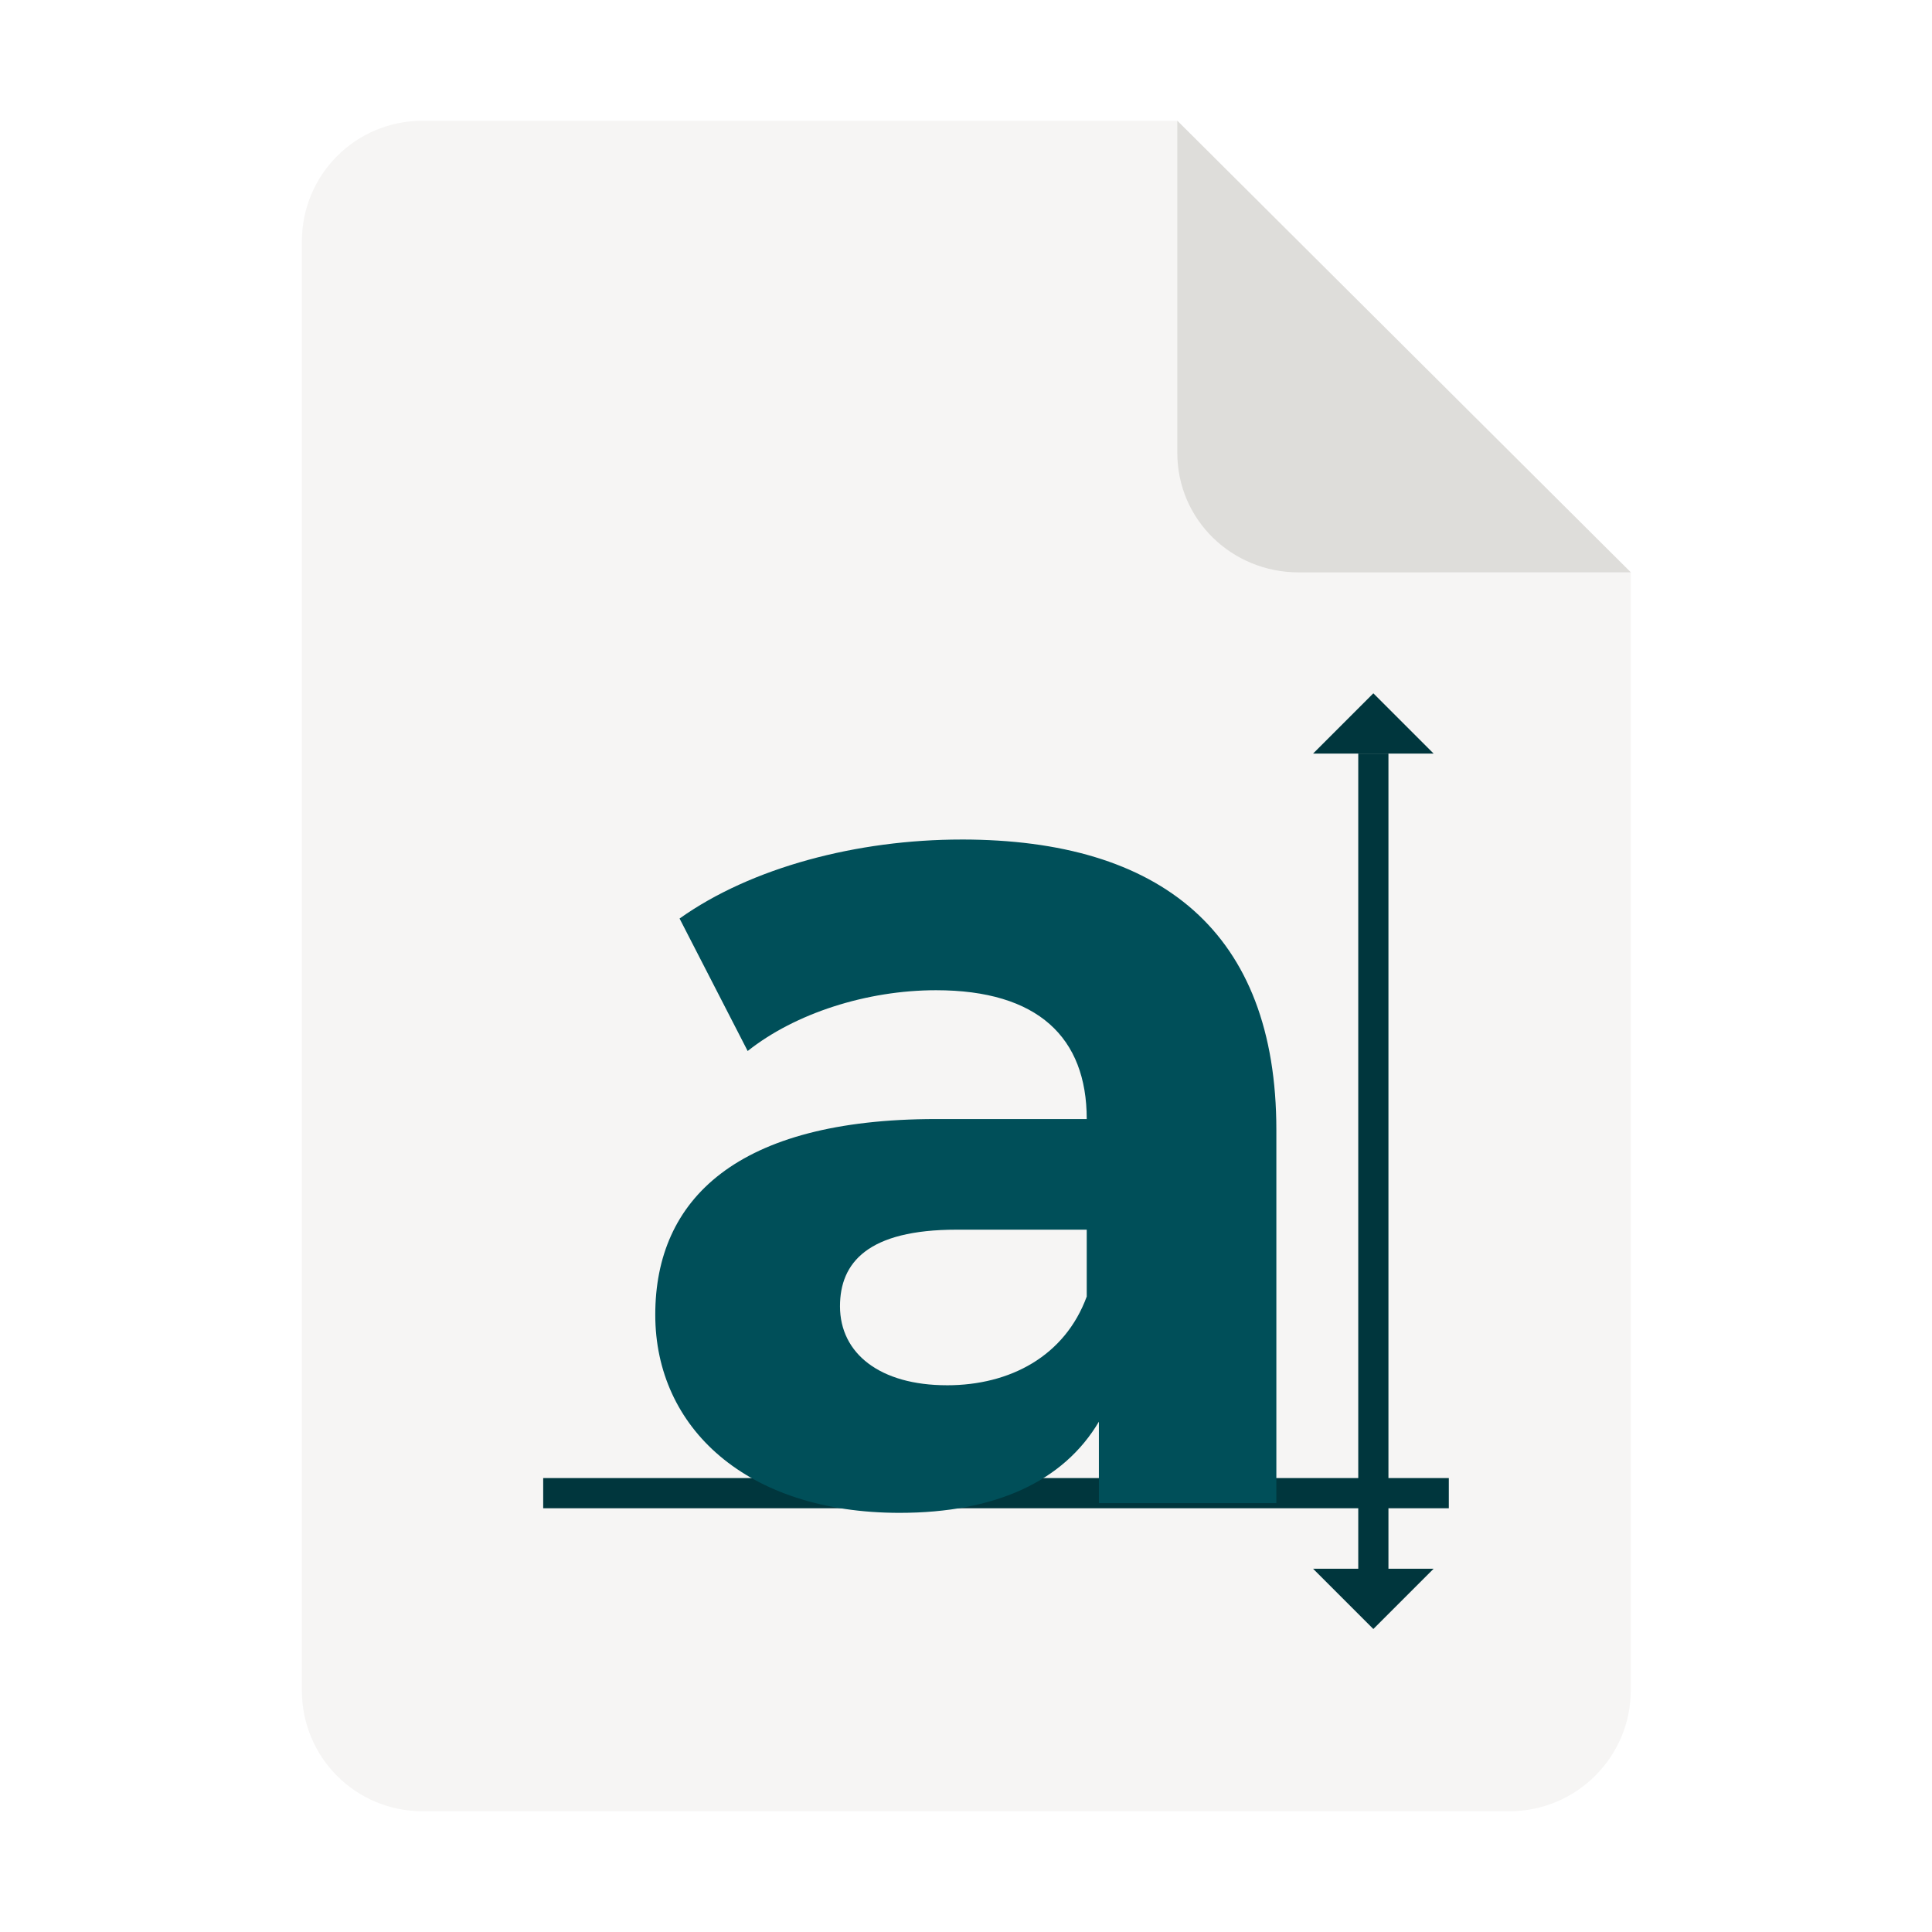
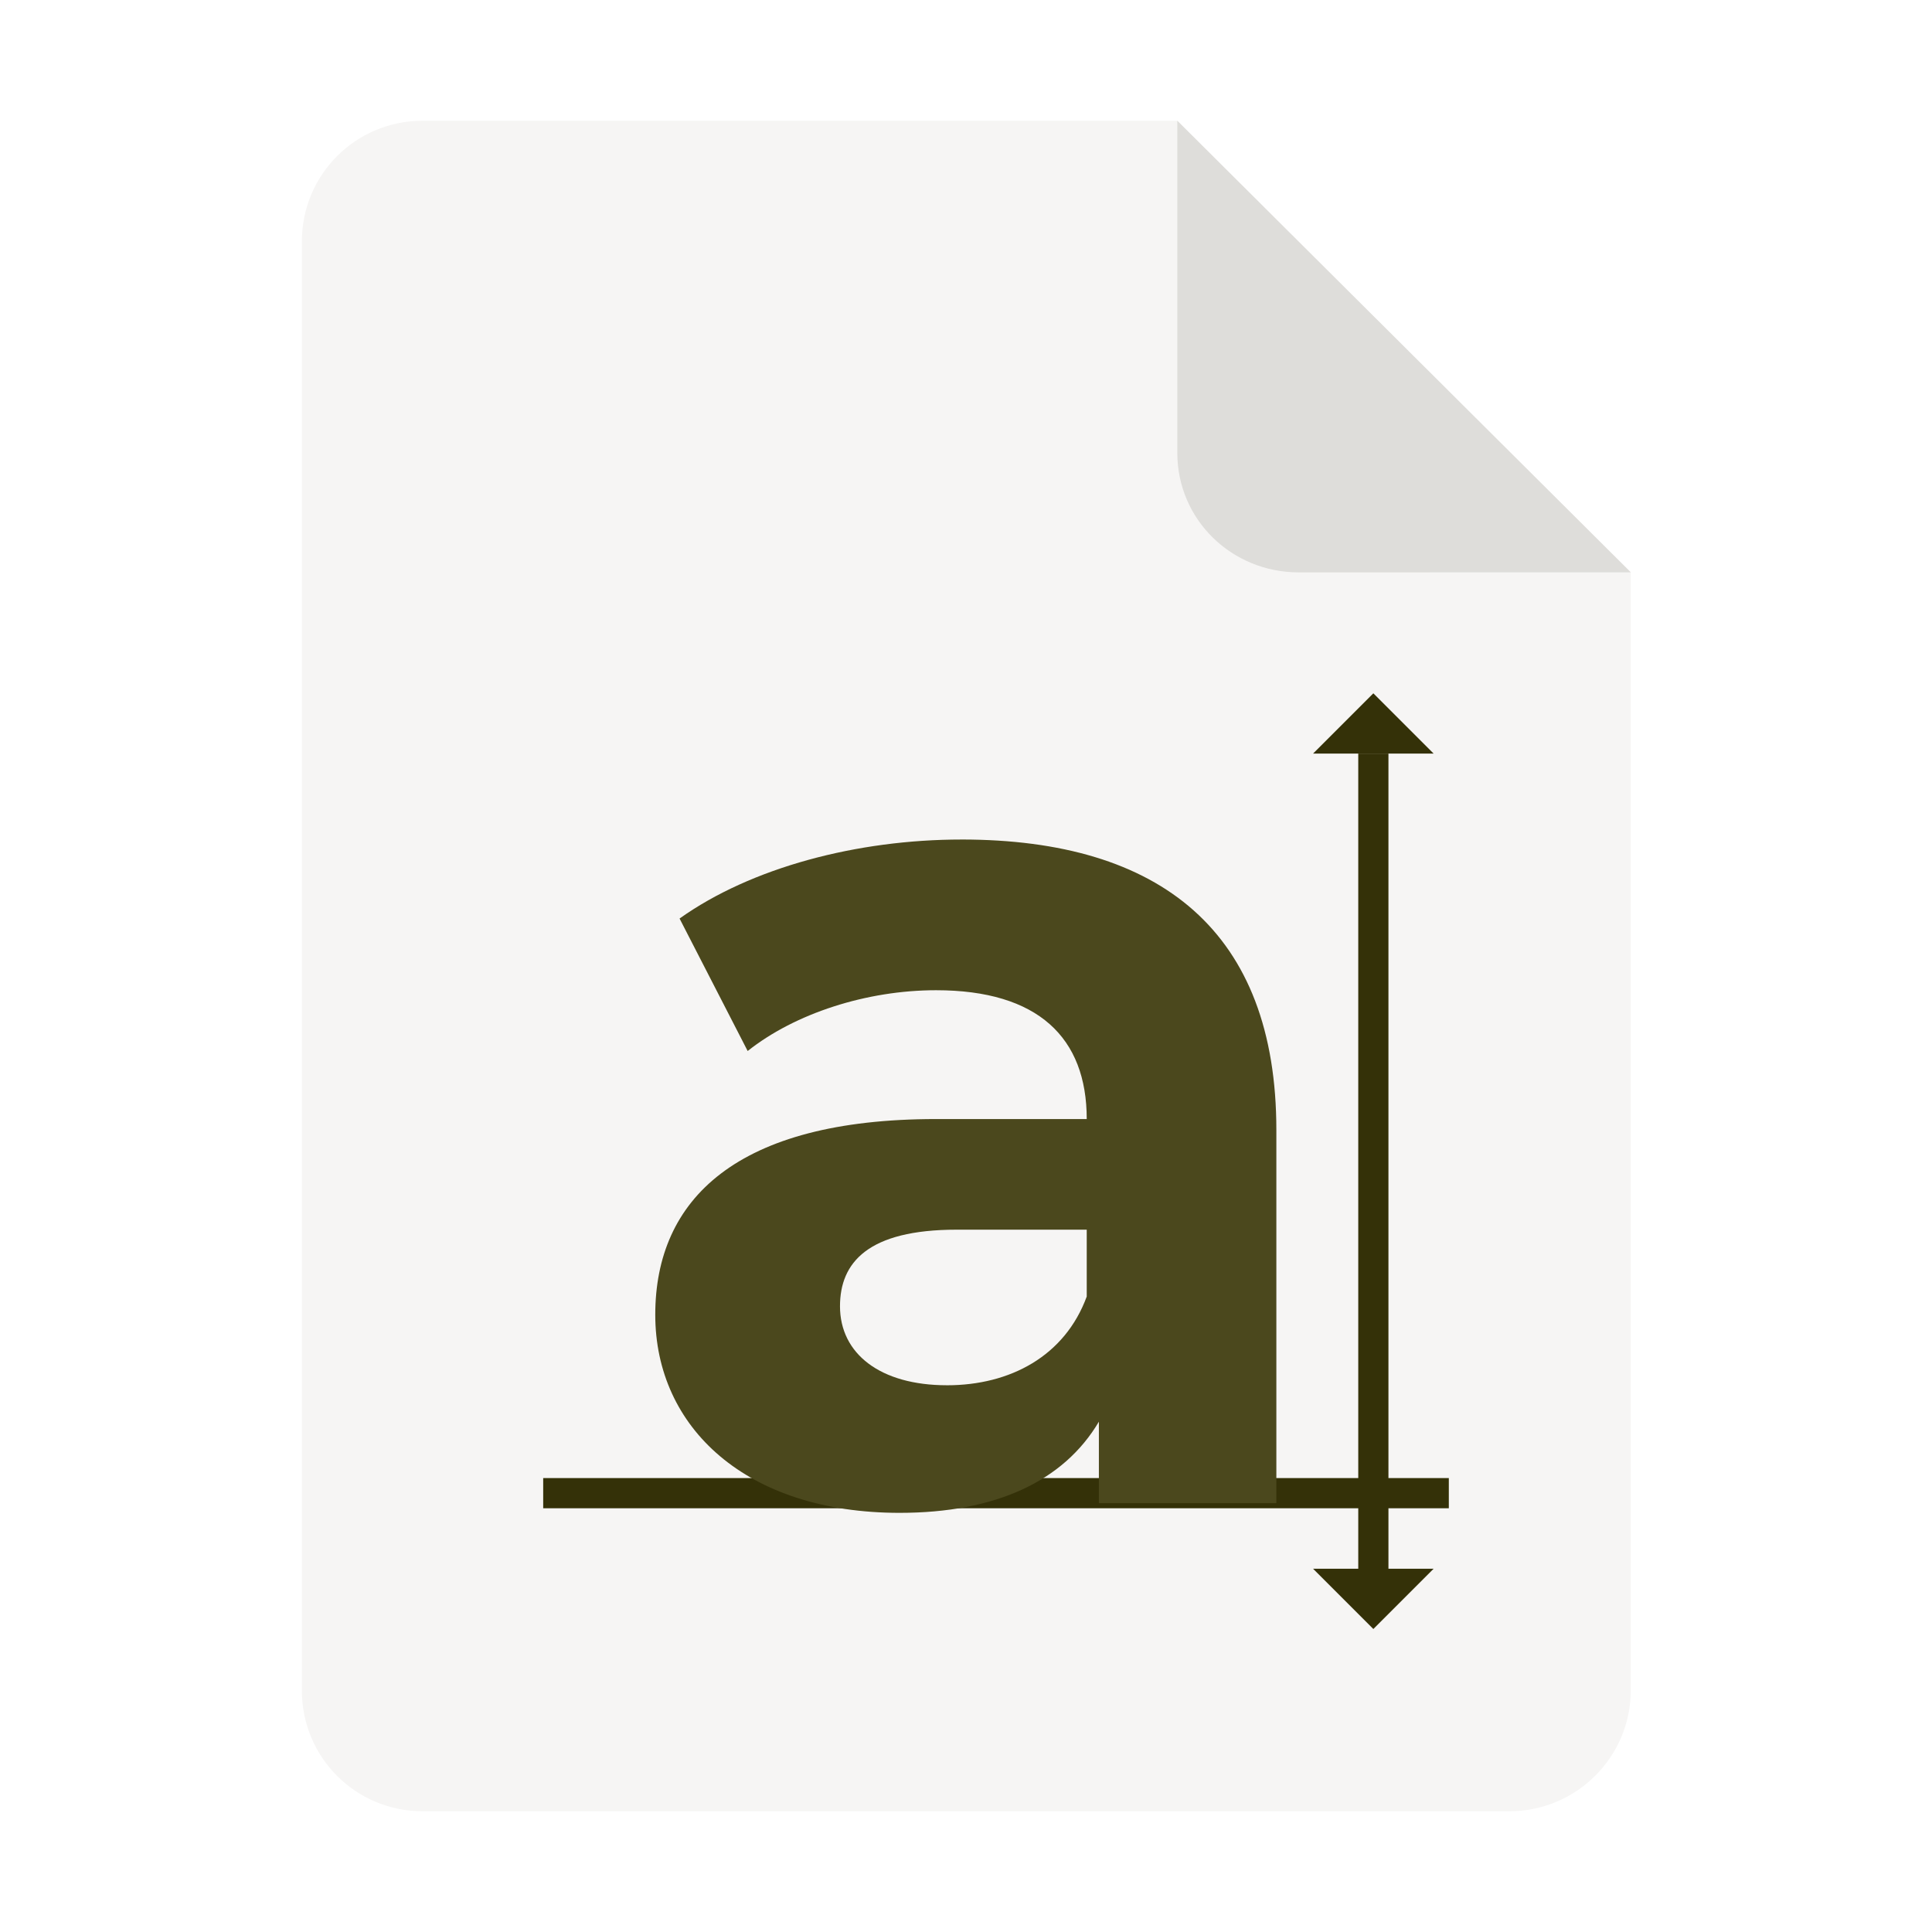
<svg xmlns="http://www.w3.org/2000/svg" height="128px" viewBox="0 0 128 128" width="128px">
  <path d="m 28 8 h 50 l 30.043 29.918 v 74.059 c 0 4.434 -3.609 8.023 -8.043 8.023 h -72 c -4.434 0 -8 -3.566 -8 -8 v -96 c 0 -4.434 3.566 -8 8 -8 z m 0 0" fill="#f6f5f4" />
  <path d="m 78 8 v 22 c 0 4.434 3.609 7.922 8.043 7.922 l 22 -0.004 z m 0 0" fill="#deddda" />
-   <path d="m 35.988 99.926 v -2 h 60 v 2 z m 0 0" fill="#00363d" />
-   <path d="m 63.707 55.621 c -6.926 0 -13.934 1.852 -18.684 5.234 l 4.512 8.777 c 3.141 -2.496 7.891 -4.027 12.48 -4.027 c 6.762 0 9.984 3.141 9.984 8.535 h -9.984 c -13.207 0 -18.602 5.316 -18.602 12.965 c 0 7.488 6.039 13.125 16.184 13.125 c 6.363 0 10.871 -2.094 13.207 -6.039 v 5.398 h 11.758 v -24.723 c 0 -13.125 -7.652 -19.246 -20.855 -19.246 z m -0.969 36.156 c -4.426 0 -7.086 -2.094 -7.086 -5.234 c 0 -2.898 1.852 -5.074 7.73 -5.074 h 8.617 v 4.43 c -1.449 3.945 -5.074 5.879 -9.262 5.879 z m 0 0" fill="#004f59" />
-   <g fill="#00363d">
+   <path d="m 35.988 99.926 v -2 h 60 v 2 z m 0 0" fill="#343108" />
+   <path d="m 63.707 55.621 c -6.926 0 -13.934 1.852 -18.684 5.234 l 4.512 8.777 c 3.141 -2.496 7.891 -4.027 12.48 -4.027 c 6.762 0 9.984 3.141 9.984 8.535 h -9.984 c -13.207 0 -18.602 5.316 -18.602 12.965 c 0 7.488 6.039 13.125 16.184 13.125 c 6.363 0 10.871 -2.094 13.207 -6.039 v 5.398 h 11.758 v -24.723 c 0 -13.125 -7.652 -19.246 -20.855 -19.246 z m -0.969 36.156 c -4.426 0 -7.086 -2.094 -7.086 -5.234 c 0 -2.898 1.852 -5.074 7.73 -5.074 h 8.617 v 4.43 c -1.449 3.945 -5.074 5.879 -9.262 5.879 z m 0 0" fill="#4b481d" />
+   <g fill="#343108">
    <path d="m 89.988 49.926 h 2 v 56 h -2 z m 0 0" />
    <path d="m 86.996 49.926 l 3.992 -3.992 l 3.992 3.992 z m 0 0" />
    <path d="m 86.996 103.934 l 3.992 3.992 l 3.992 -3.992 z m 0 0" />
  </g>
</svg>
